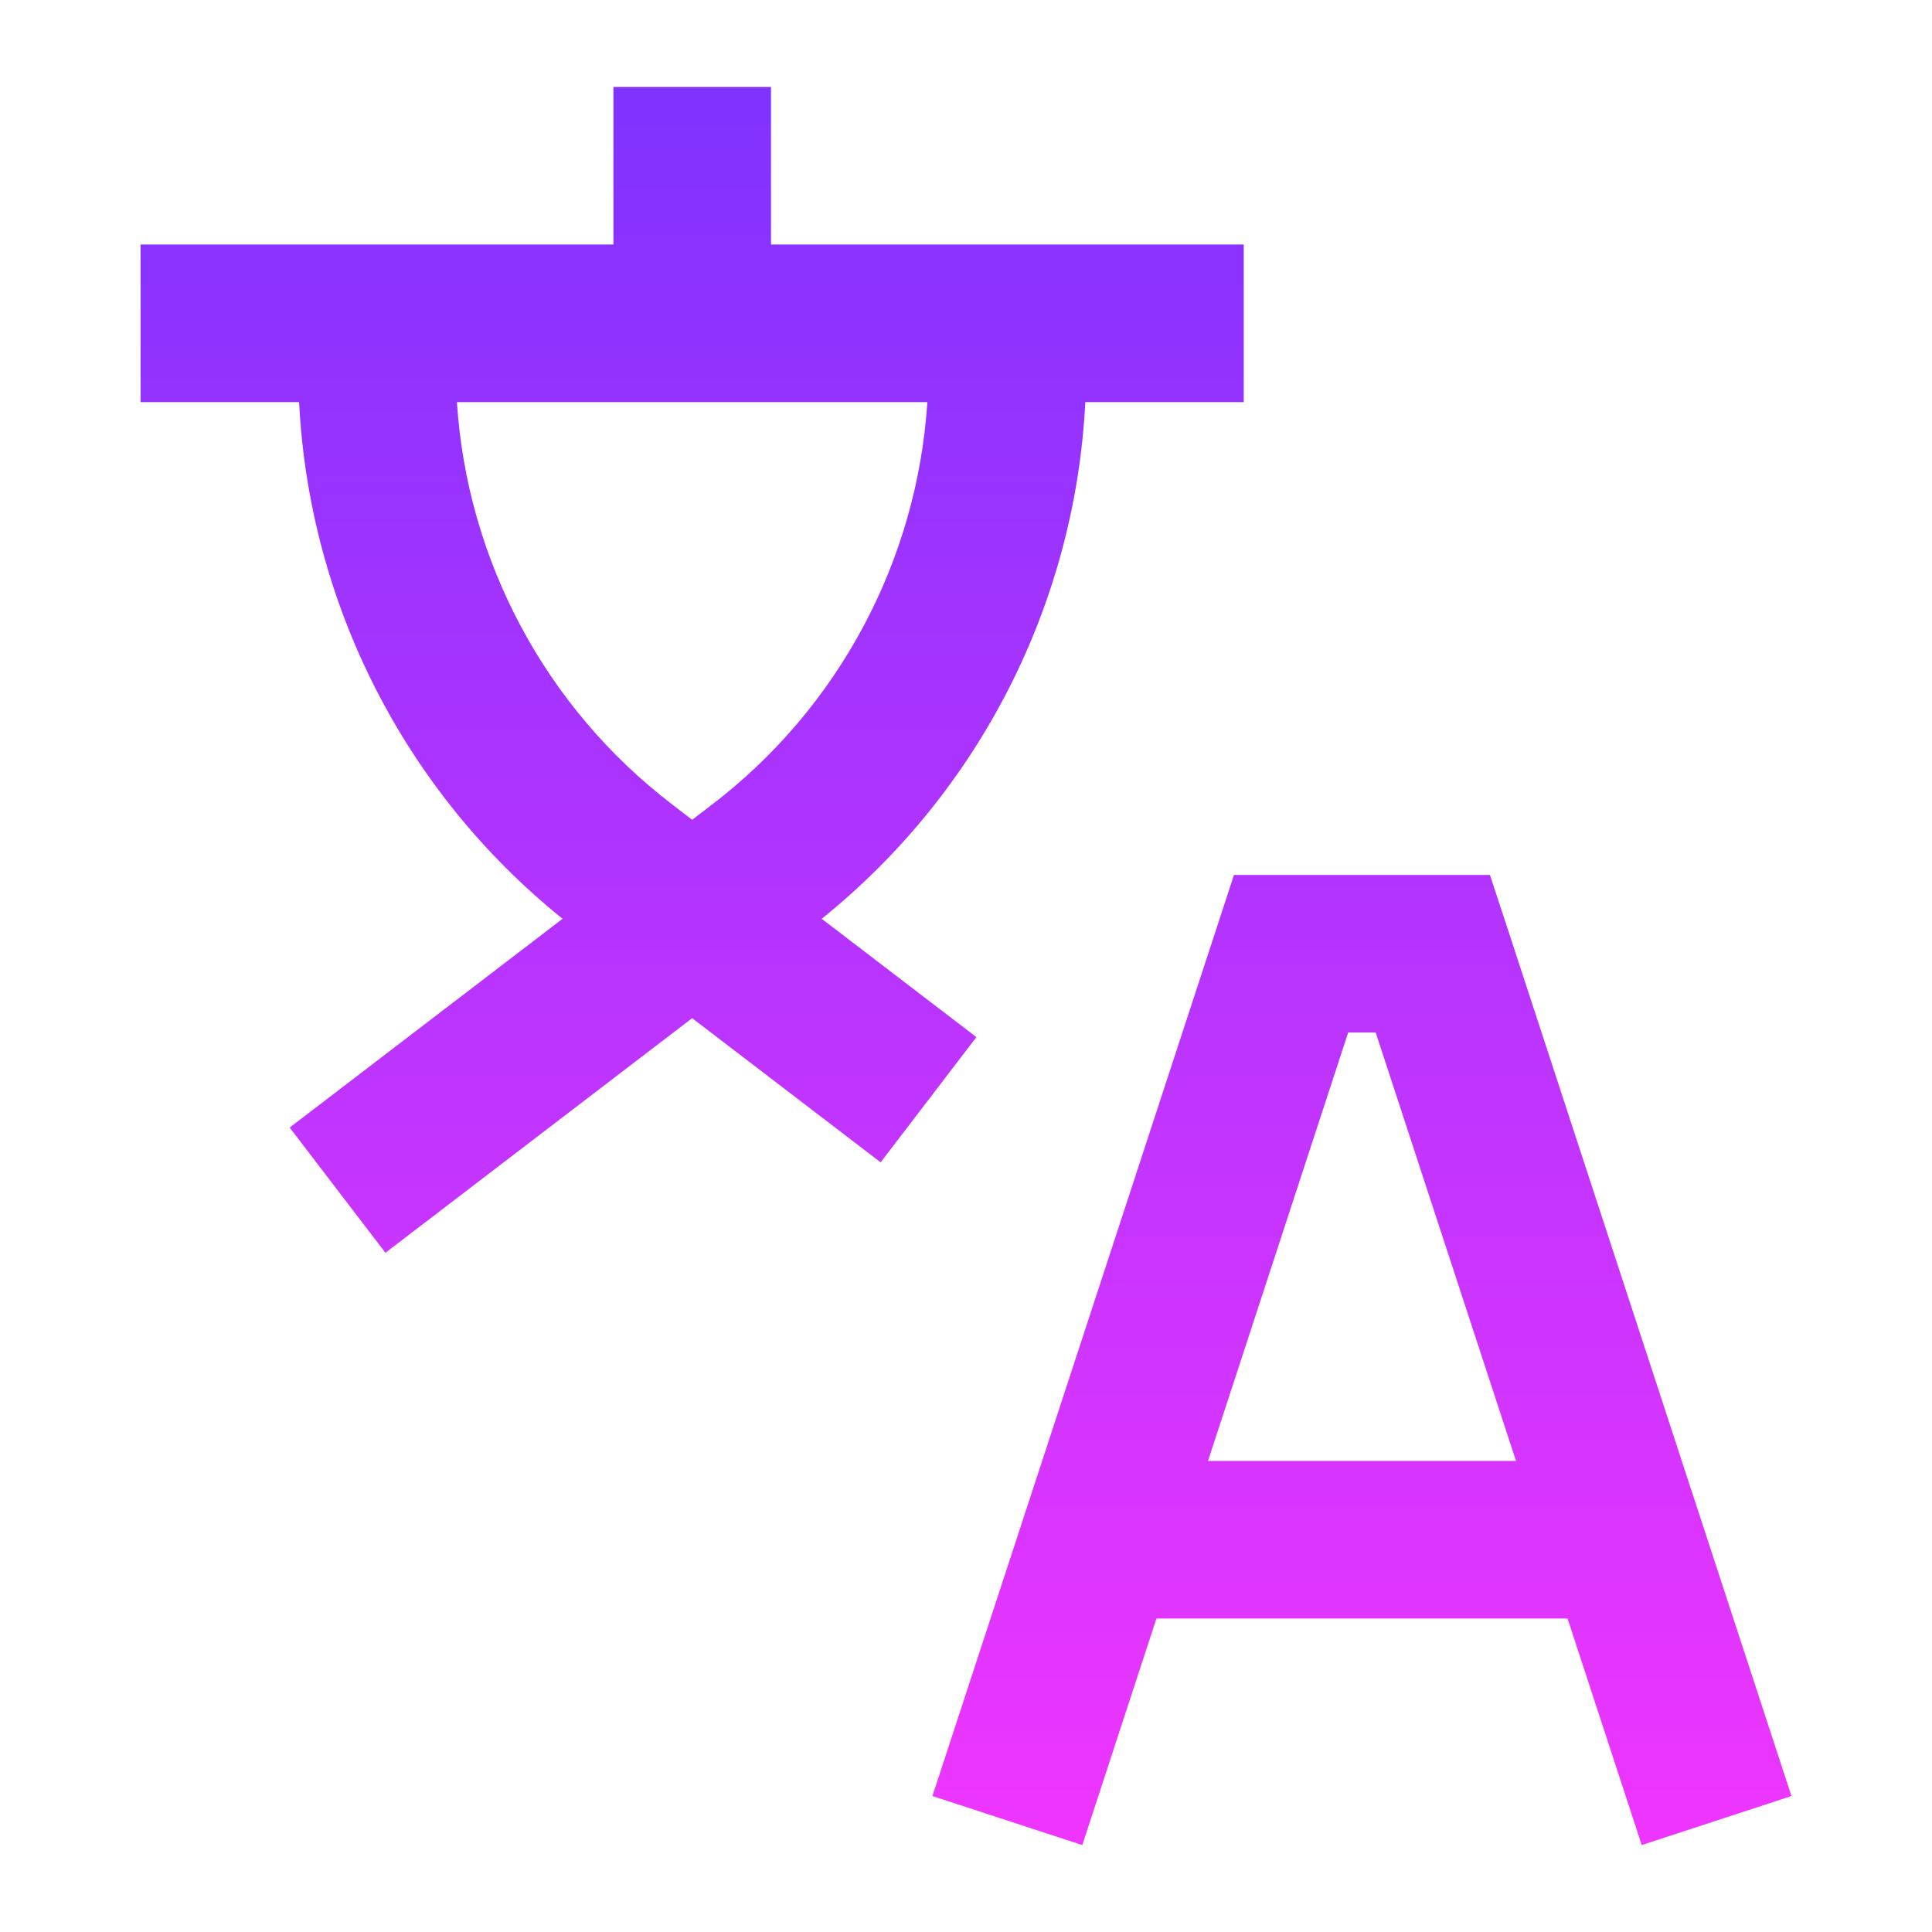
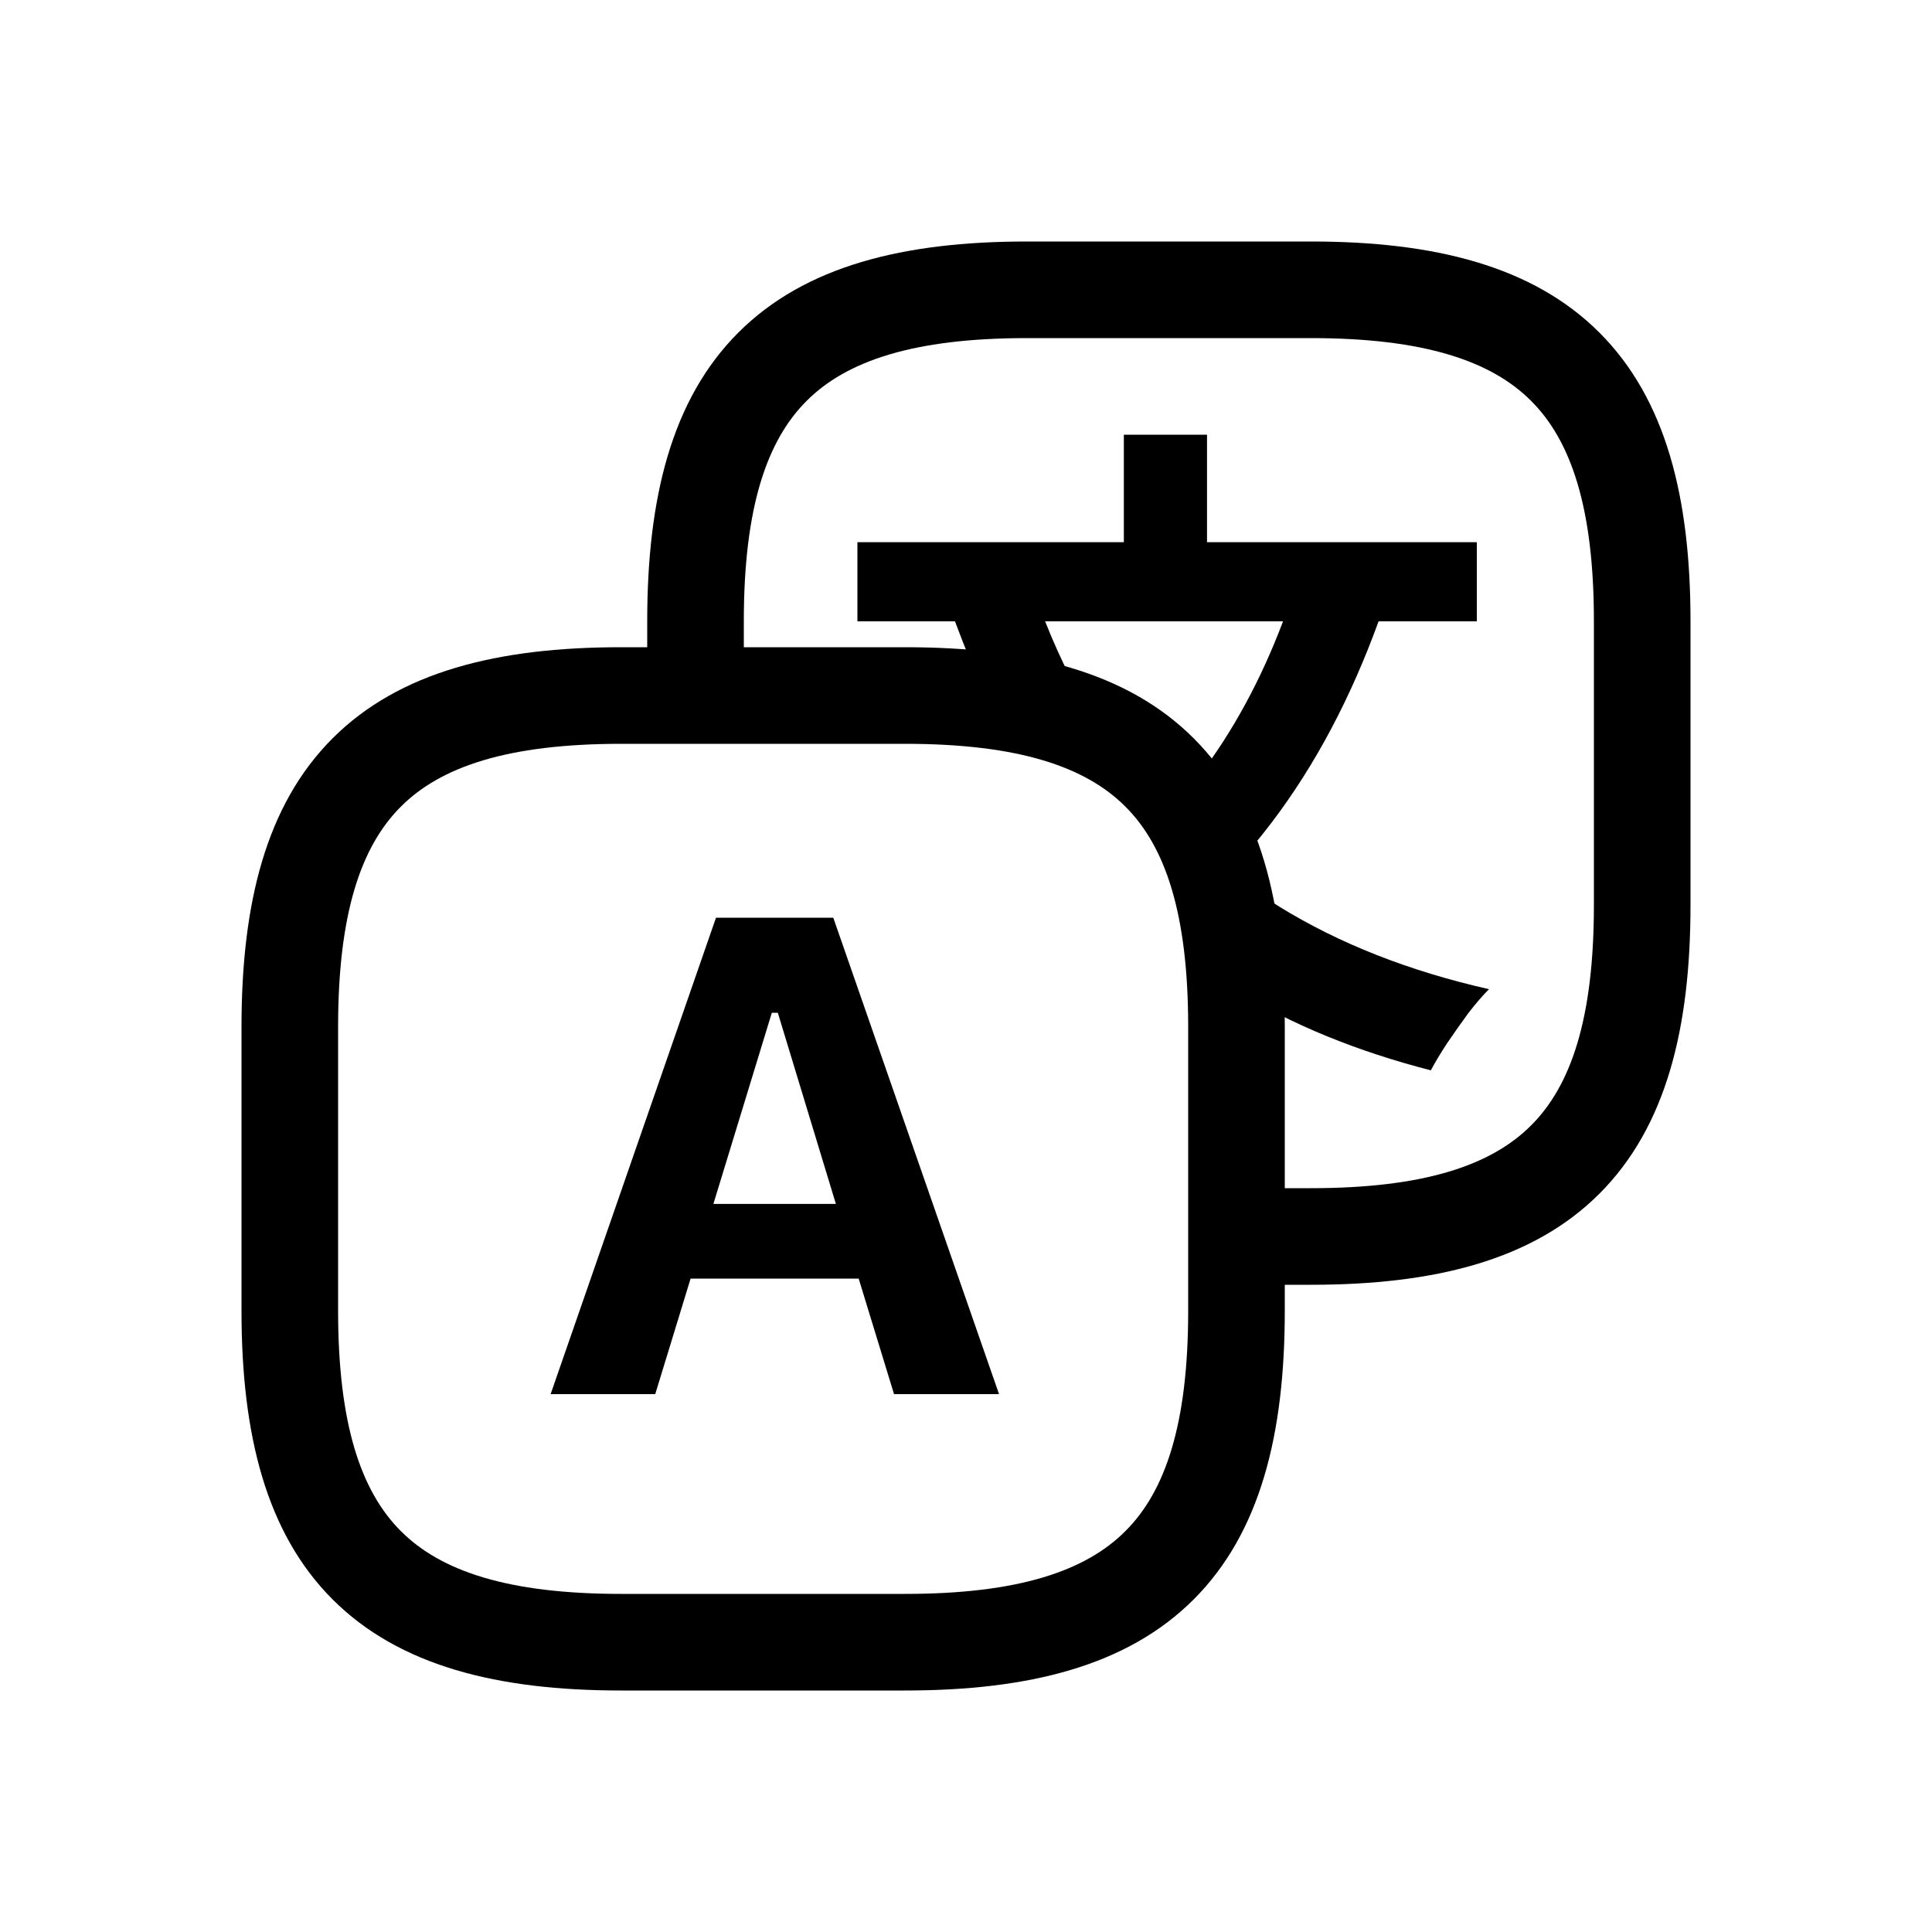
- <svg xmlns="http://www.w3.org/2000/svg" width="16" height="16" viewBox="0 0 16 16" fill="none">
-   <defs>
-     <linearGradient id="paint0_linear_41_51" x1="8" y1="0.72" x2="8" y2="15.28" gradientUnits="userSpaceOnUse">
-       <stop stop-color="#8032FF" />
-       <stop offset="1" stop-color="#EF35FF" />
-     </linearGradient>
-   </defs>
-   <g id="Translate-Text--Streamline-Sharp">
-     <g id="translate-text--options-text-translate">
-       <path id="Union" fill-rule="evenodd" clip-rule="evenodd" d="M10.3 2.025H6.385V0.72H5.08V2.025H1.164V3.33H2.477C2.561 5 3.353 6.558 4.659 7.609L2.399 9.338L3.192 10.375L5.732 8.432L7.293 9.626L8.086 8.589L6.805 7.609C8.111 6.558 8.904 5 8.988 3.33H10.3V2.025ZM5.897 6.663L5.732 6.789L5.568 6.663C4.516 5.859 3.869 4.642 3.784 3.33H7.68C7.595 4.642 6.948 5.859 5.897 6.663ZM10.692 7.246H10.219L10.072 7.696L7.722 14.874L8.963 15.28L9.577 13.404H12.982L13.596 15.28L14.836 14.874L12.487 7.696L12.339 7.246H10.692ZM12.555 12.099H10.004L11.165 8.551H11.393L12.555 12.099Z" fill="url(#paint0_linear_41_51)" />
-     </g>
-   </g>
+ <svg xmlns="http://www.w3.org/2000/svg" width="20" height="20" viewBox="0 0 20 20" fill="none">
+   <path d="M12.8 12.8H12.3V13.3H12.8V12.8ZM7.2 7.2H6.7V7.7H7.2V7.2ZM12.3 10.63V13.57H13.3V10.63H12.3ZM12.3 13.57C12.3 14.746 12.062 15.439 11.65 15.85C11.239 16.262 10.546 16.5 9.37 16.5V17.5C10.644 17.5 11.666 17.248 12.357 16.557C13.048 15.866 13.3 14.844 13.3 13.57H12.3ZM9.37 16.5H6.43V17.5H9.37V16.5ZM6.43 16.5C5.254 16.5 4.561 16.262 4.15 15.85C3.738 15.439 3.5 14.746 3.5 13.57H2.5C2.5 14.844 2.752 15.866 3.443 16.557C4.134 17.248 5.156 17.5 6.43 17.5V16.5ZM3.5 13.57V10.63H2.5V13.57H3.5ZM3.5 10.63C3.5 9.454 3.738 8.761 4.15 8.35C4.561 7.938 5.254 7.7 6.43 7.7V6.7C5.156 6.7 4.134 6.952 3.443 7.643C2.752 8.334 2.5 9.356 2.5 10.63H3.5ZM6.43 7.7H9.37V6.7H6.43V7.7ZM9.37 7.7C10.546 7.7 11.239 7.938 11.65 8.35C12.062 8.761 12.3 9.454 12.3 10.63H13.3C13.3 9.356 13.048 8.334 12.357 7.643C11.666 6.952 10.644 6.7 9.37 6.7V7.7ZM16.5 6.43V9.37H17.5V6.43H16.5ZM16.5 9.37C16.5 10.546 16.262 11.239 15.85 11.65C15.439 12.062 14.746 12.3 13.57 12.3V13.3C14.844 13.3 15.866 13.048 16.557 12.357C17.248 11.666 17.5 10.644 17.5 9.37H16.5ZM13.57 12.3H12.8V13.3H13.57V12.3ZM13.3 12.8V10.63H12.3V12.8H13.3ZM9.37 6.7H7.2V7.7H9.37V6.7ZM7.7 7.2V6.43H6.7V7.2H7.7ZM7.7 6.43C7.7 5.254 7.938 4.561 8.35 4.15C8.761 3.738 9.454 3.5 10.63 3.5V2.5C9.356 2.5 8.334 2.752 7.643 3.443C6.952 4.134 6.7 5.156 6.7 6.43H7.7ZM10.63 3.5H13.57V2.5H10.63V3.5ZM13.57 3.5C14.746 3.5 15.439 3.738 15.85 4.15C16.262 4.561 16.5 5.254 16.5 6.43H17.5C17.5 5.156 17.248 4.134 16.557 3.443C15.866 2.752 14.844 2.5 13.57 2.5V3.5Z" fill="currentColor" />
+   <path d="M5.7 14.432L7.412 9.5H8.626L10.342 14.432H9.255L8.889 13.236H7.149L6.783 14.432H5.7ZM7.99 10.484L7.385 12.463H8.653L8.052 10.484H7.99Z" fill="currentColor" />
+   <path d="M13.282 6.432L10.819 6.432C10.979 6.837 11.172 7.216 11.398 7.569C11.071 7.408 10.682 7.303 10.226 7.248C10.104 6.987 9.991 6.716 9.886 6.432H8.876V5.613H11.634V4.5H12.495V5.613H15.288V6.432L14.271 6.432C13.982 7.228 13.614 7.921 13.167 8.511C13.029 8.693 12.884 8.866 12.731 9.031C12.894 9.156 13.065 9.275 13.244 9.386C13.865 9.769 14.588 10.053 15.414 10.24C15.349 10.305 15.276 10.389 15.197 10.492C15.122 10.595 15.05 10.697 14.98 10.8C14.91 10.907 14.854 11.001 14.812 11.08C14.045 10.883 13.371 10.607 12.791 10.251C12.772 9.833 12.72 9.462 12.63 9.137C12.607 9.05 12.58 8.967 12.551 8.886C12.466 8.651 12.359 8.443 12.228 8.26C12.291 8.187 12.352 8.112 12.411 8.035C12.761 7.575 13.052 7.041 13.282 6.432Z" fill="currentColor" />
</svg>
